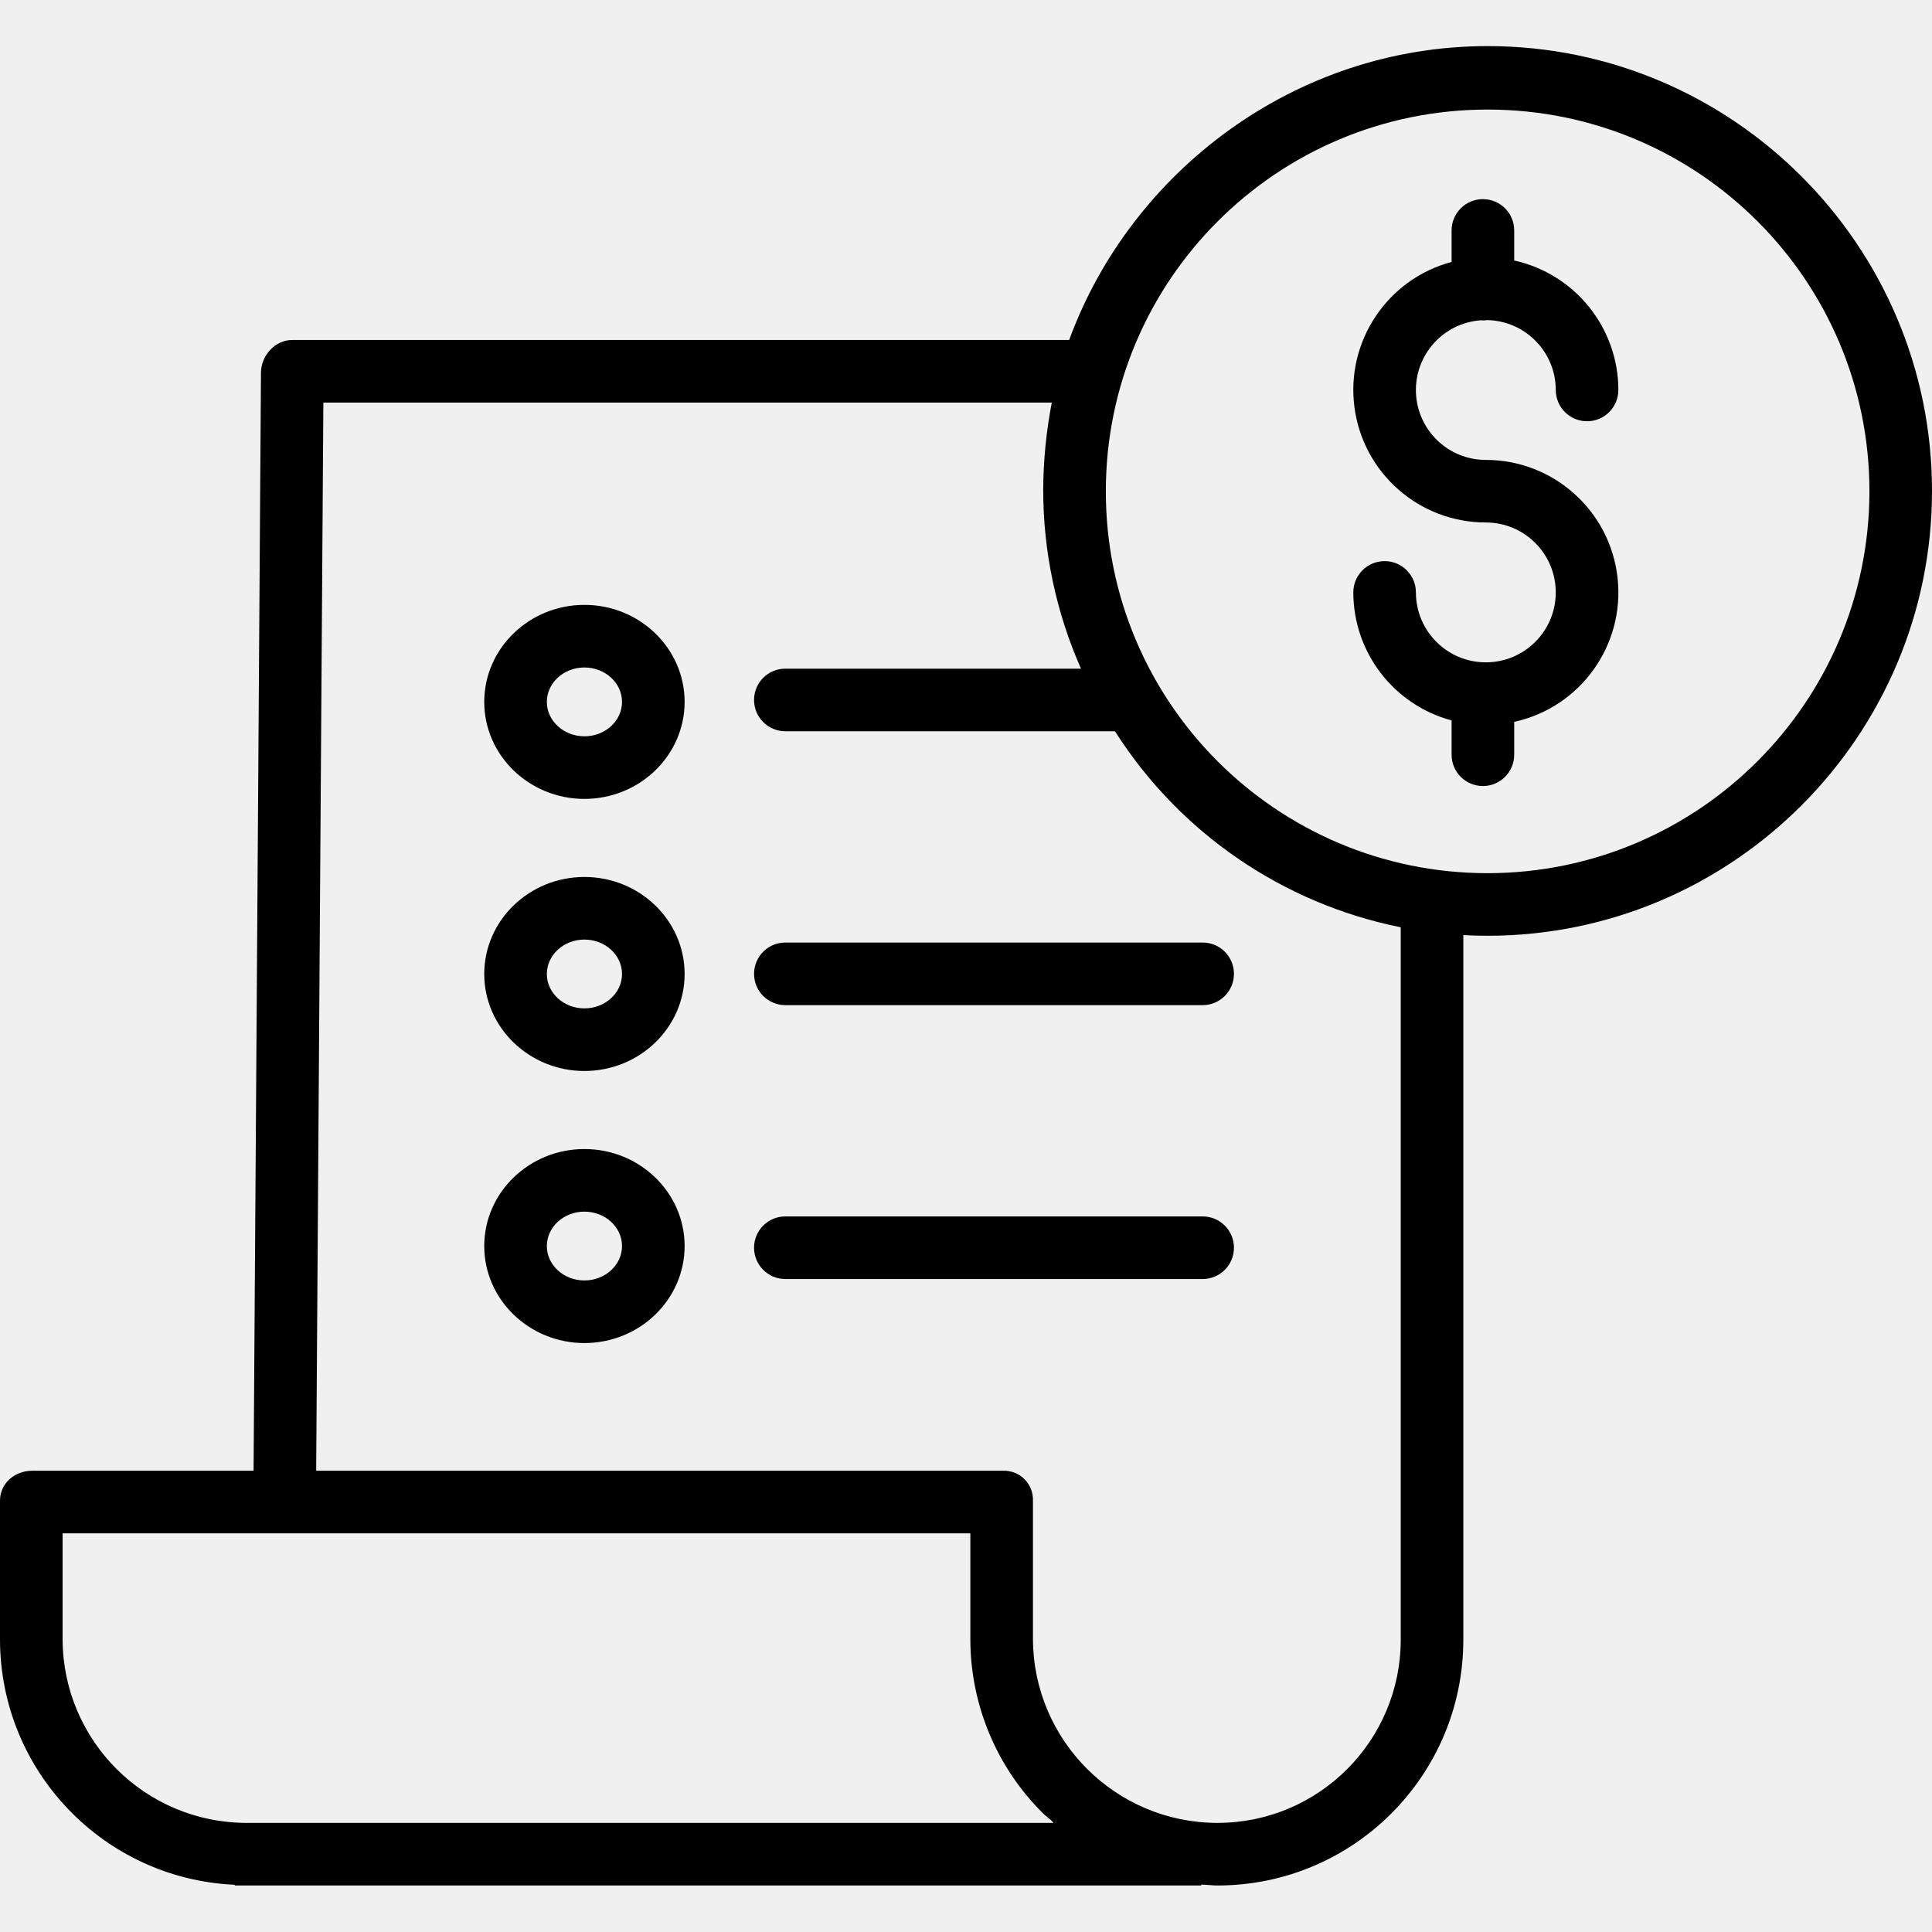
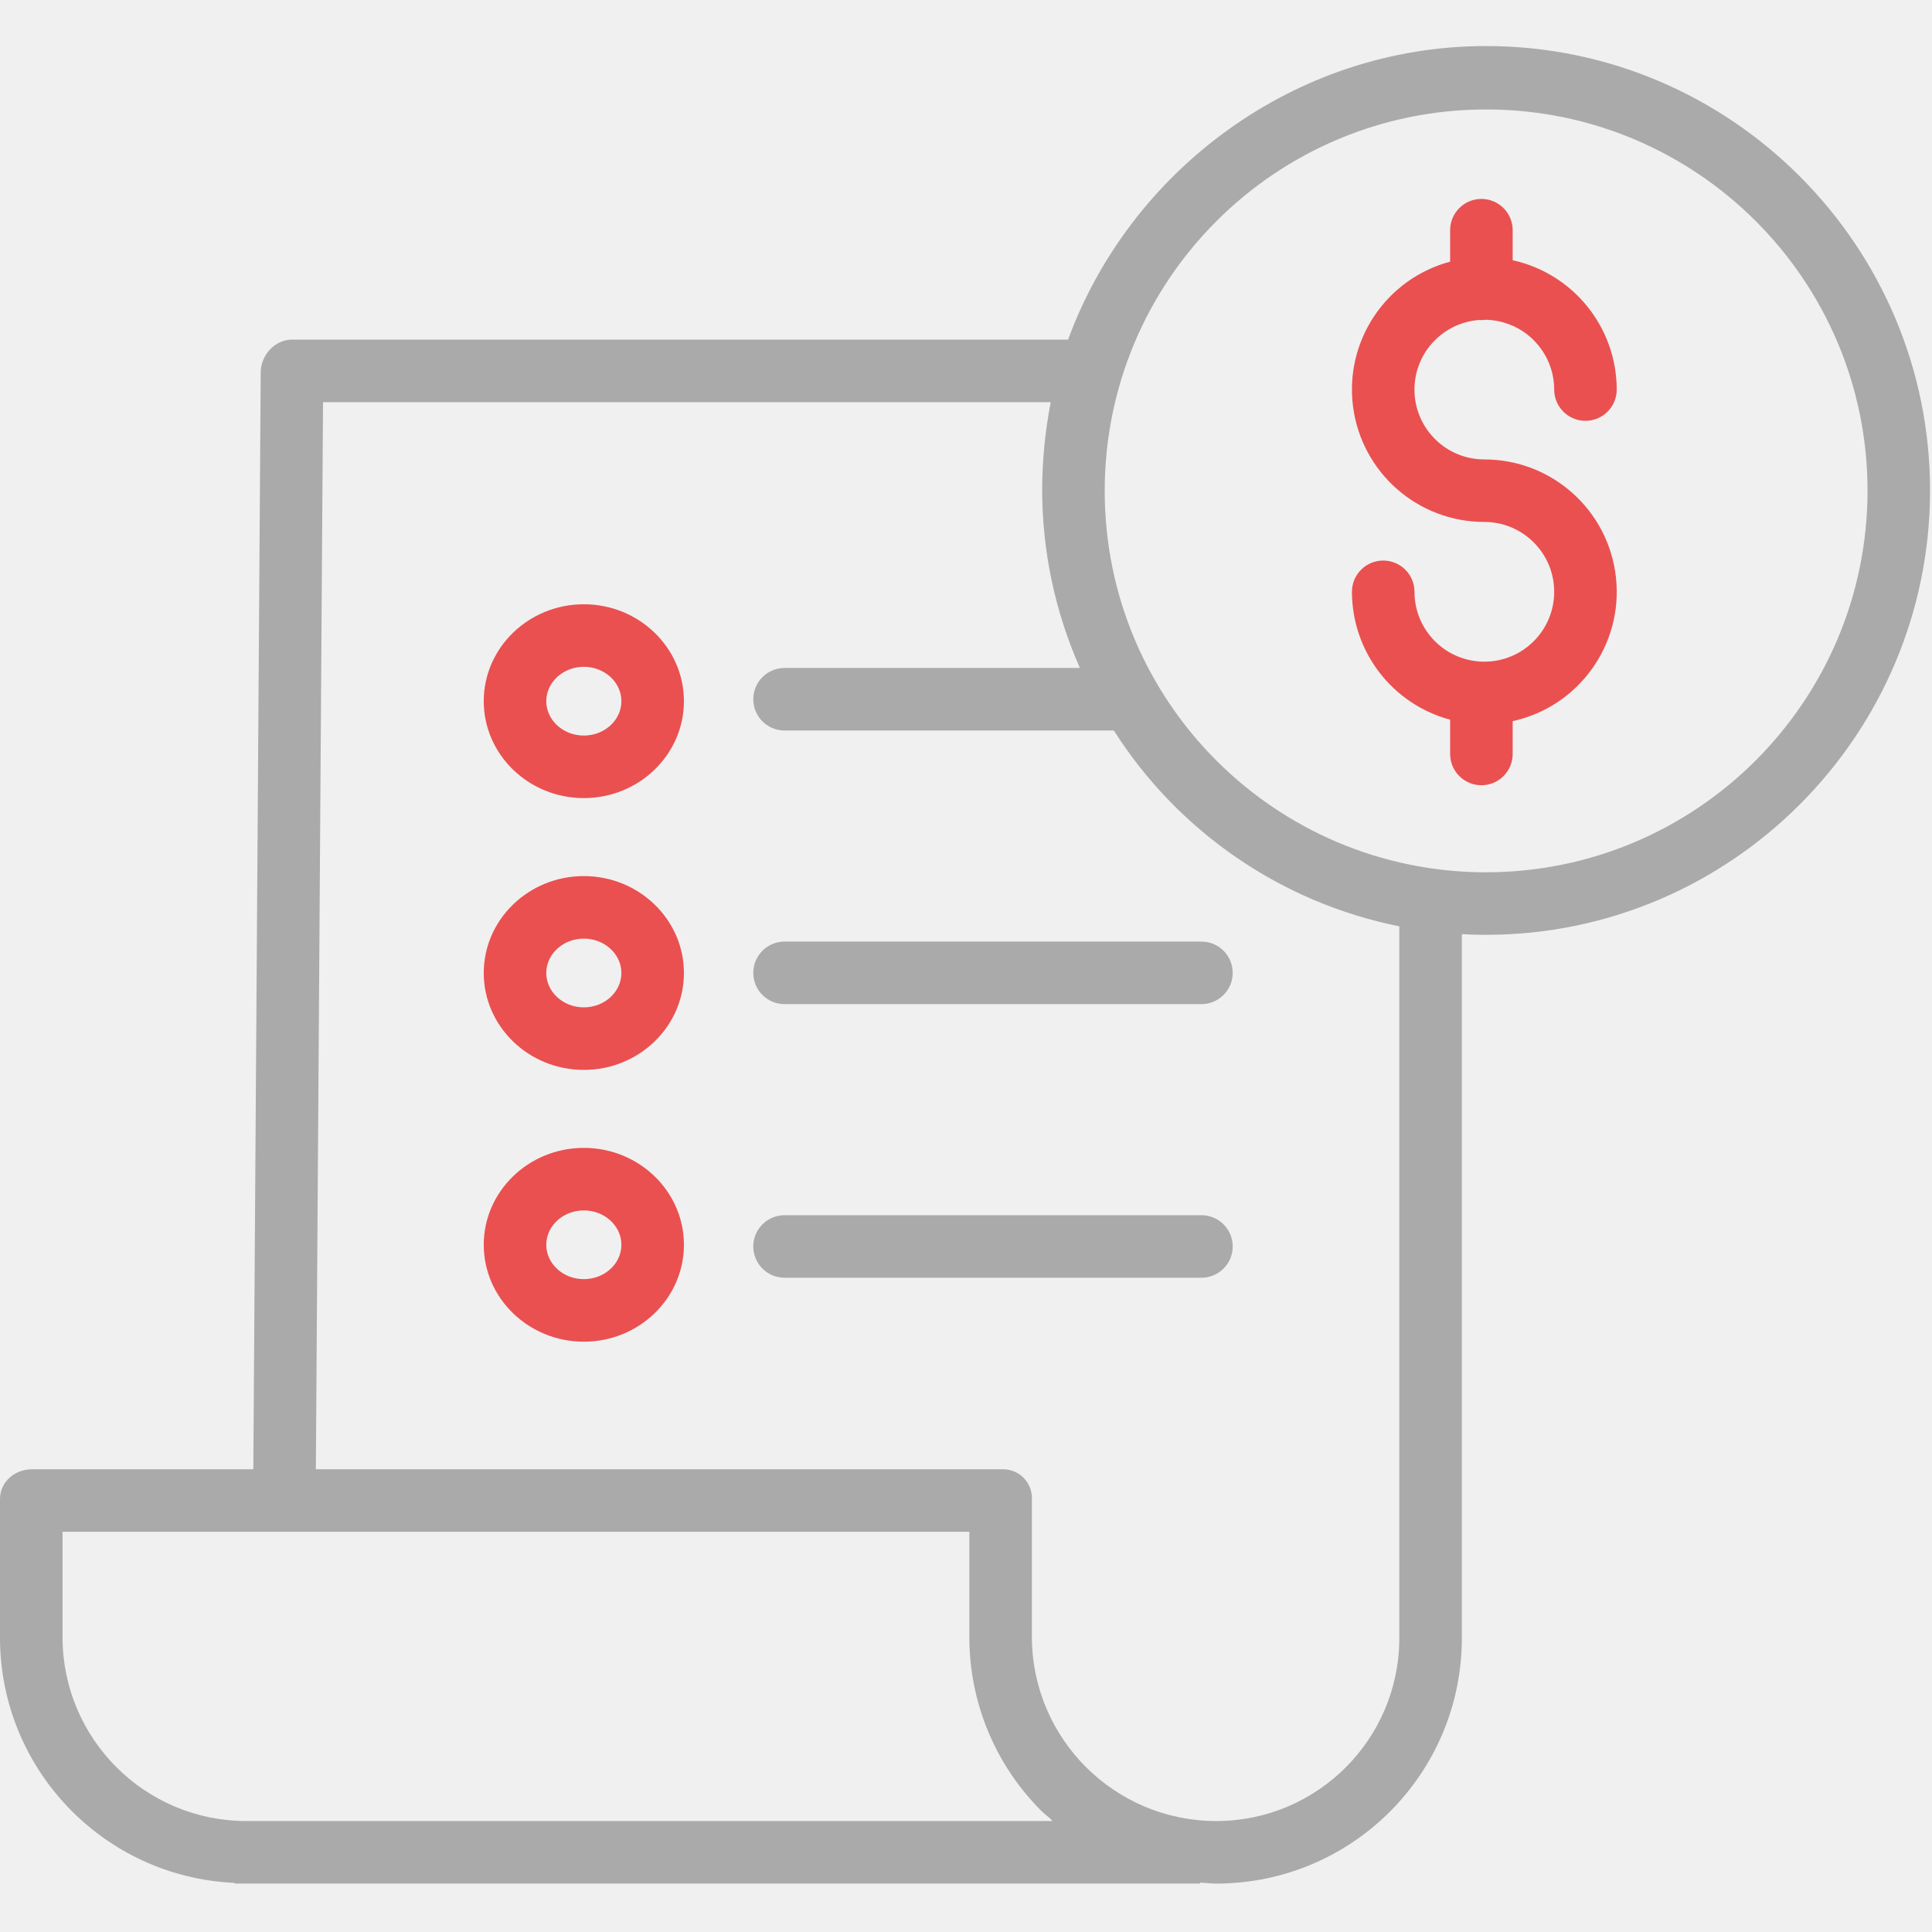
- <svg xmlns="http://www.w3.org/2000/svg" height="493pt" viewBox="0 -11 493.78 493" width="493pt">
-   <path d="m378.352 70.473c.215.016.43.031.648.031.371 0 .742-.031 1.105-.082 9.723.199 17.504 8.129 17.516 17.852 0 4.418 3.582 8 8 8 4.418 0 8-3.582 8-8-.02-15.902-11.09-29.66-26.621-33.082v-7.688c0-4.418-3.582-8-8-8s-8 3.582-8 8v8.051c-16.422 4.391-27.047 20.277-24.832 37.133 2.215 16.855 16.582 29.457 33.582 29.457 9.871 0 17.871 8.004 17.871 17.875 0 9.867-8 17.871-17.871 17.871s-17.871-8.004-17.871-17.871c0-4.418-3.582-8-8-8-4.418 0-8 3.582-8 8 .02 15.328 10.316 28.738 25.121 32.719v8.766c0 4.418 3.582 8 8 8s8-3.582 8-8v-8.398c16.895-3.699 28.289-19.535 26.426-36.73-1.859-17.195-16.379-30.227-33.676-30.223-9.598.004-17.484-7.574-17.863-17.164-.375-9.59 6.895-17.766 16.465-18.512zm0 0" />
-   <path d="m380.207.391c-49.215 0-91.215 32.113-106.949 75.113h-198.559c-4.398 0-7.969 3.965-8 8.359l-1.891 280.641h-56.598c-4.418 0-8.211 3.199-8.211 7.625v35.613c.102 33.527 26.508 61.07 60 62.586v.176h247v-.234c2 .074 2.824.234 4.09.234h.172c34.664-.055 62.738-28.172 62.738-62.836v-180.062c2 .109 4.117.168 6.188.168 62.629 0 113.594-51.062 113.594-113.695 0-62.629-50.941-113.688-113.574-113.688zm-317.164 454.113h-.051c-25.879-.035-46.875-20.961-46.992-46.844v-27.156h232v27.043c.012 16.695 6.68 32.699 18.523 44.469.84.84 1.883 1.488 2.762 2.488zm294.957-46.844c.004 25.836-20.914 46.793-46.746 46.844h-.152c-25.938-.047-46.973-21.016-47.102-46.949v-35.426c.066-2.047-.715-4.027-2.164-5.473-1.449-1.445-3.43-2.223-5.473-2.152h-175.555l1.836-273h186.172c-1.418 7.324-2.152 14.762-2.191 22.219-.016 15.77 3.273 31.363 9.656 45.781h-75.562c-4.422 0-8 3.582-8 8 0 4.418 3.578 8 8 8h84.242c16.504 25.953 42.887 44.047 73.039 50.102zm22.207-195.883c-53.891 0-97.582-43.688-97.578-97.582 0-53.895 43.688-97.582 97.582-97.582 53.891 0 97.578 43.691 97.578 97.582-.059 53.867-43.711 97.523-97.582 97.582zm0 0" />
-   <path d="m149.367 212.746c-14.121 0-25.605 11.121-25.605 24.793 0 13.672 11.484 24.793 25.605 24.793 14.121 0 25.609-11.121 25.609-24.793 0-13.672-11.488-24.793-25.609-24.793zm0 33.586c-5.301 0-9.605-3.945-9.605-8.793 0-4.852 4.309-8.793 9.605-8.793 5.297 0 9.609 3.945 9.609 8.793 0 4.848-4.312 8.793-9.609 8.793zm0 0" />
-   <path d="m192.719 237.504c0 4.418 3.578 8 8 8h106.656c4.418 0 8-3.582 8-8 0-4.418-3.582-8-8-8h-106.656c-4.422 0-8 3.582-8 8zm0 0" />
-   <path d="m149.367 143.203c-14.121 0-25.605 11.125-25.605 24.797s11.484 24.793 25.605 24.793c14.121 0 25.609-11.121 25.609-24.793s-11.488-24.797-25.609-24.797zm0 33.59c-5.301 0-9.605-3.945-9.605-8.793s4.309-8.797 9.605-8.797c5.297 0 9.609 3.945 9.609 8.797 0 4.848-4.312 8.797-9.609 8.797zm0 0" />
-   <path d="m149.367 282.281c-14.121 0-25.605 11.121-25.605 24.793s11.484 24.793 25.605 24.793c14.121 0 25.609-11.121 25.609-24.793s-11.488-24.793-25.609-24.793zm0 33.586c-5.301 0-9.605-3.941-9.605-8.793 0-4.848 4.309-8.793 9.605-8.793 5.297 0 9.609 3.945 9.609 8.793 0 4.848-4.312 8.793-9.609 8.793zm0 0" />
-   <path d="m307.375 299.504h-106.656c-4.422 0-8 3.582-8 8 0 4.418 3.578 8 8 8h106.656c4.418 0 8-3.582 8-8 0-4.418-3.582-8-8-8zm0 0" />
+ <svg xmlns="http://www.w3.org/2000/svg" width="658" height="658" viewBox="0 0 658 658" fill="none">
+   <g clip-path="url(#clip0_220_660)">
+     <path d="M503.673 108.978C503.959 108.998 504.245 109.019 504.536 109.019C505.03 109.019 505.524 108.978 506.008 108.91C518.951 109.175 529.309 119.731 529.325 132.675C529.325 138.556 534.093 143.324 539.975 143.324C545.856 143.324 550.625 138.556 550.625 132.675C550.599 111.505 535.861 93.19 515.186 88.635V78.401C515.186 72.52 510.417 67.751 504.536 67.751C498.655 67.751 493.886 72.52 493.886 78.401V89.118C472.025 94.963 457.881 116.112 460.829 138.551C463.778 160.989 482.904 177.765 505.534 177.765C518.675 177.765 529.325 188.42 529.325 201.56C529.325 214.696 518.675 225.351 505.534 225.351C492.394 225.351 481.744 214.696 481.744 201.56C481.744 195.679 476.975 190.911 471.094 190.911C465.213 190.911 460.444 195.679 460.444 201.56C460.47 221.966 474.178 239.818 493.886 245.116V256.785C493.886 262.667 498.655 267.435 504.536 267.435C510.417 267.435 515.186 262.667 515.186 256.785V245.605C537.676 240.681 552.845 219.6 550.365 196.709C547.889 173.818 528.56 156.47 505.534 156.475C492.758 156.481 482.259 146.392 481.754 133.626C481.255 120.86 490.933 109.976 503.673 108.983V108.978Z" fill="#EA5050" />
+     <path d="M506.142 15.683C440.626 15.683 384.714 58.433 363.768 115.675H99.442C93.586 115.675 88.833 120.954 88.792 126.804L86.275 500.4H10.931C5.049 500.4 0 504.659 0 510.551V557.96C0.135 602.593 35.288 639.259 79.874 641.276V641.51H408.687V641.198C411.349 641.297 412.446 641.51 414.131 641.51H414.36C460.506 641.437 497.879 604.007 497.879 557.861V318.157C500.541 318.303 503.36 318.381 506.116 318.381C589.489 318.381 657.335 250.405 657.335 167.027C657.335 83.653 589.52 15.683 506.142 15.683ZM83.924 620.211H83.857C49.406 620.164 21.456 592.307 21.3 557.851V521.7H330.144V557.7C330.16 579.925 339.037 601.23 354.803 616.898C355.921 618.016 357.31 618.879 358.48 620.211H83.924ZM476.579 557.851C476.585 592.244 448.738 620.143 414.35 620.211H414.147C379.618 620.148 351.616 592.234 351.444 557.71V510.551C351.532 507.826 350.492 505.189 348.563 503.265C346.634 501.341 343.997 500.307 341.278 500.4H107.575L110.019 136.975H357.856C355.968 146.725 354.99 156.626 354.938 166.553C354.918 187.546 359.296 208.305 367.793 227.499H267.202C261.316 227.499 256.552 232.267 256.552 238.148C256.552 244.03 261.316 248.798 267.202 248.798H379.348C401.318 283.348 436.44 307.435 476.579 315.495V557.851ZM506.142 297.086C434.401 297.086 376.238 238.928 376.243 167.183C376.243 95.437 434.401 37.279 506.147 37.279C577.888 37.279 636.046 95.442 636.046 167.183C635.968 238.892 577.857 297.008 506.142 297.086Z" fill="#AAAAAA" />
+     <path d="M198.841 298.376C180.042 298.376 164.754 313.181 164.754 331.381C164.754 349.581 180.042 364.386 198.841 364.386C217.639 364.386 232.932 349.581 232.932 331.381C232.932 313.181 217.639 298.376 198.841 298.376ZM198.841 343.086C191.784 343.086 186.054 337.834 186.054 331.381C186.054 324.923 191.789 319.676 198.841 319.676C205.892 319.676 211.633 324.928 211.633 331.381C211.633 337.834 205.892 343.086 198.841 343.086Z" fill="#EA5050" />
+     <path d="M256.551 331.334C256.551 337.216 261.314 341.984 267.201 341.984H409.184C415.066 341.984 419.834 337.216 419.834 331.334C419.834 325.453 415.066 320.685 409.184 320.685H267.201C261.314 320.685 256.551 325.453 256.551 331.334Z" fill="#AAAAAA" />
+     <path d="M198.841 205.799C180.042 205.799 164.754 220.608 164.754 238.809C164.754 257.009 180.042 271.814 198.841 271.814C217.639 271.814 232.932 257.009 232.932 238.809C232.932 220.608 217.639 205.799 198.841 205.799ZM198.841 250.514C191.784 250.514 186.054 245.262 186.054 238.809C186.054 232.356 191.789 227.098 198.841 227.098C205.892 227.098 211.633 232.35 211.633 238.809C211.633 245.262 205.892 250.519 198.841 250.519V250.514Z" fill="#EA5050" />
+     <path d="M198.841 390.943C180.042 390.943 164.754 405.748 164.754 423.948C164.754 442.149 180.042 456.953 198.841 456.953C217.639 456.953 232.932 442.149 232.932 423.948C232.932 405.748 217.639 390.943 198.841 390.943ZM198.841 435.654C191.784 435.654 186.054 430.407 186.054 423.948C186.054 417.495 191.789 412.243 198.841 412.243C205.892 412.243 211.633 417.495 211.633 423.948C211.633 430.402 205.892 435.654 198.841 435.654Z" fill="#EA5050" />
+     <path d="M409.184 413.87H267.201C261.314 413.87 256.551 418.639 256.551 424.52C256.551 430.401 261.314 435.17 267.201 435.17H409.184C415.066 435.17 419.834 430.401 419.834 424.52C419.834 418.639 415.066 413.87 409.184 413.87Z" fill="#AAAAAA" />
+   </g>
+   <defs>
+     <clipPath id="clip0_220_660">
+       <rect width="657.333" height="657.333" fill="white" />
+     </clipPath>
+   </defs>
</svg>
